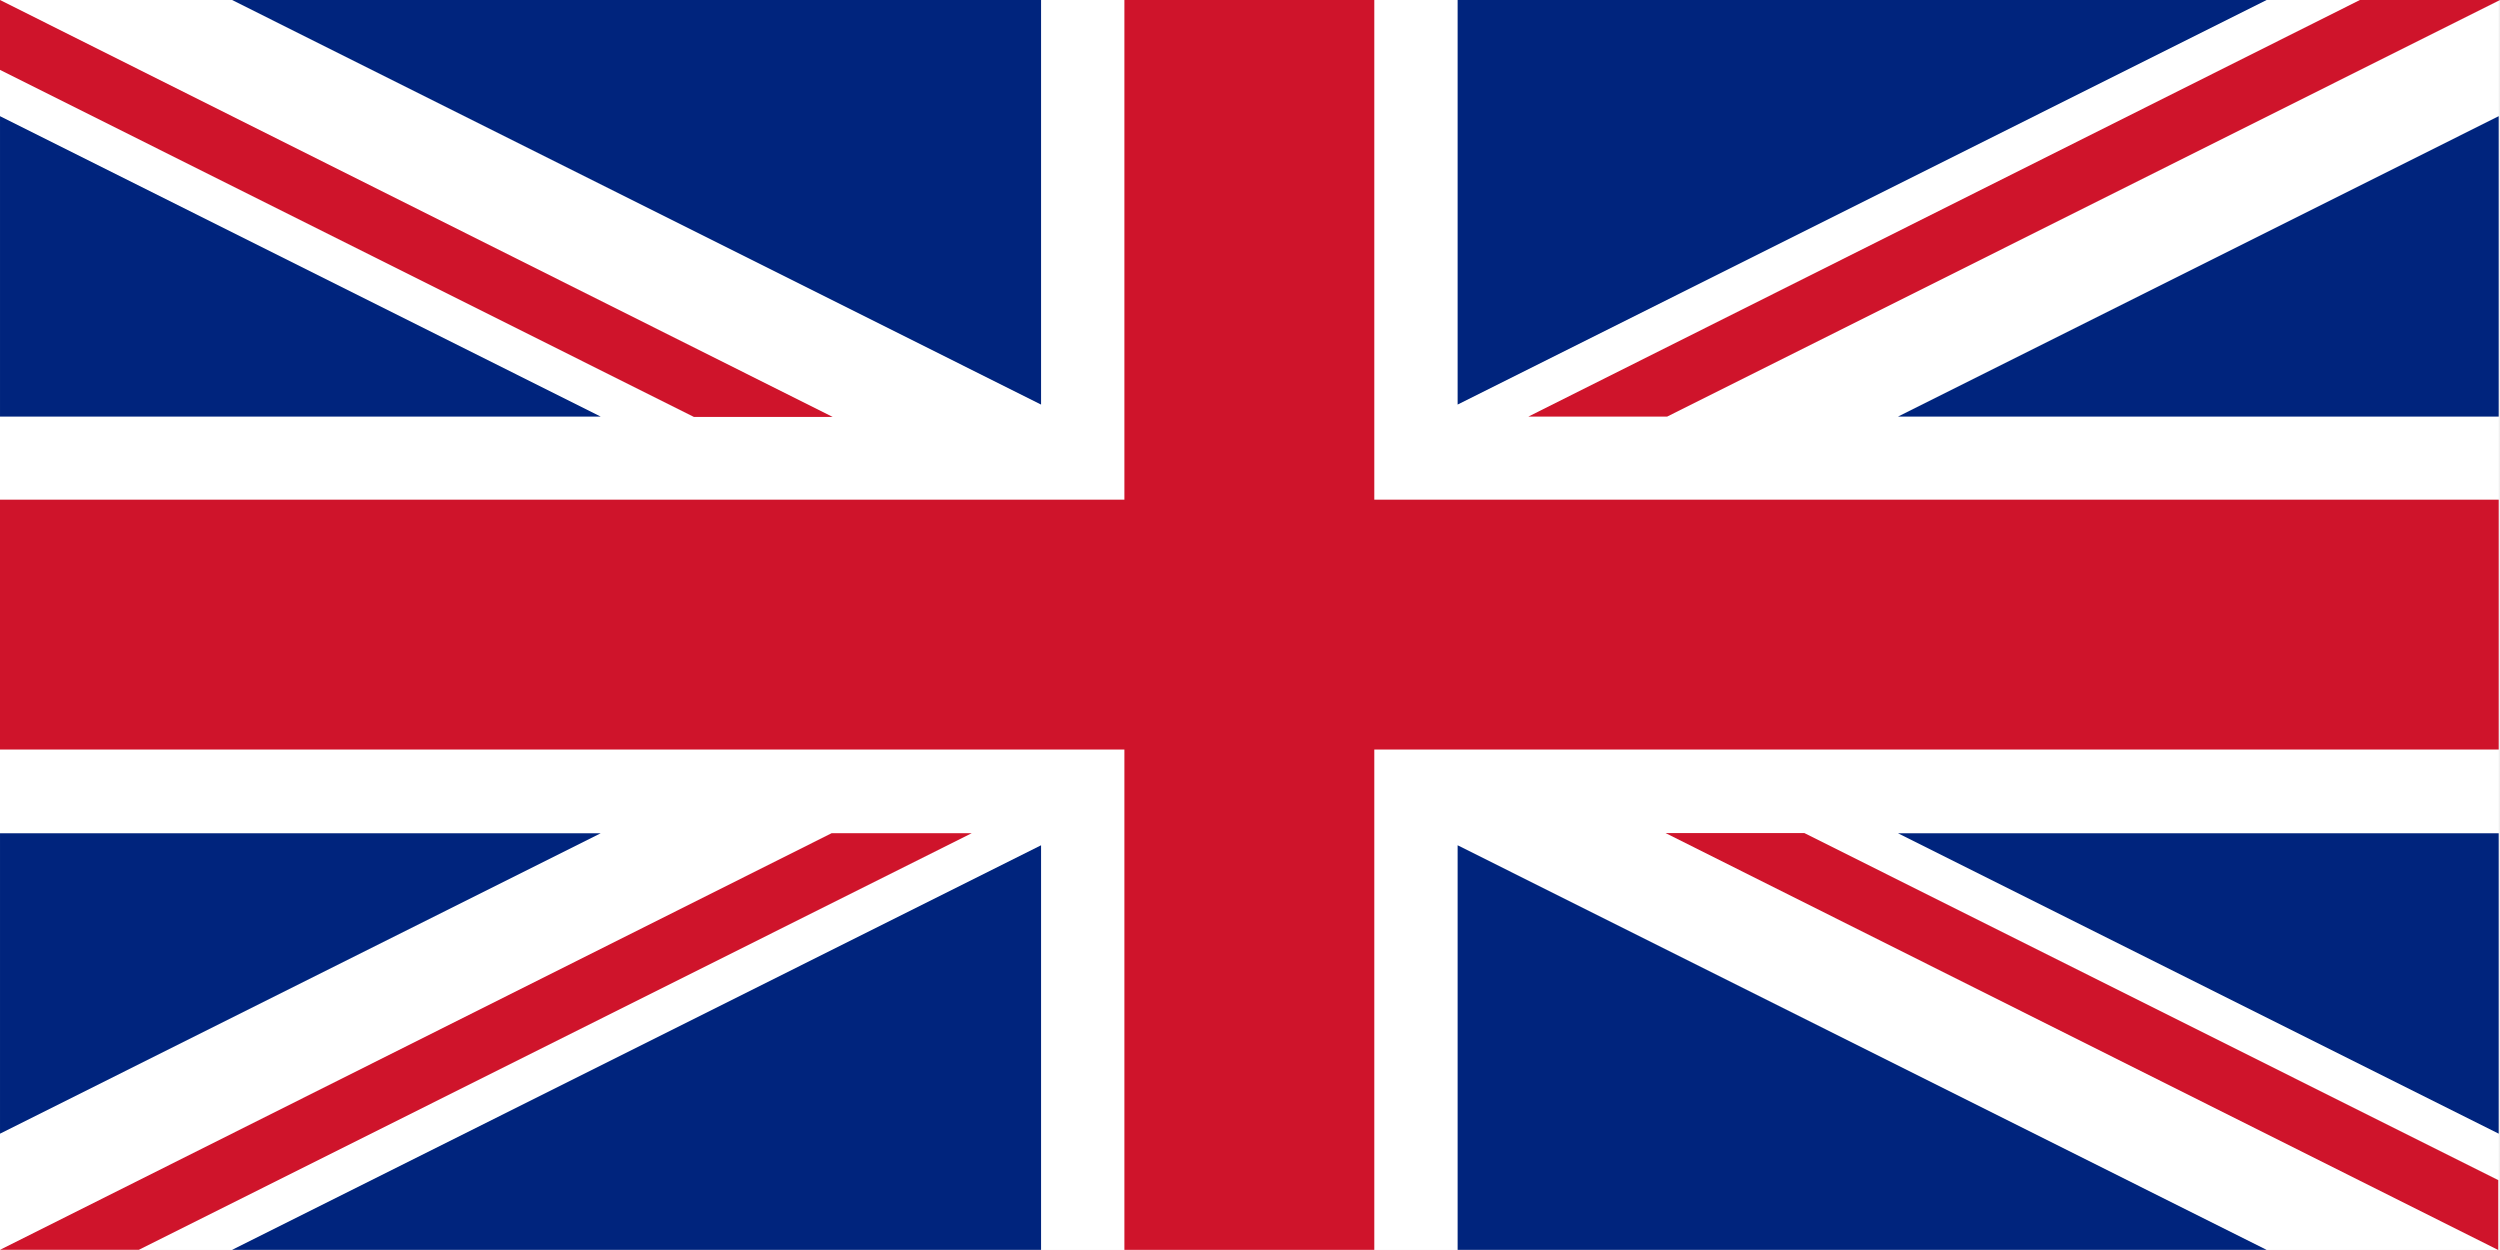
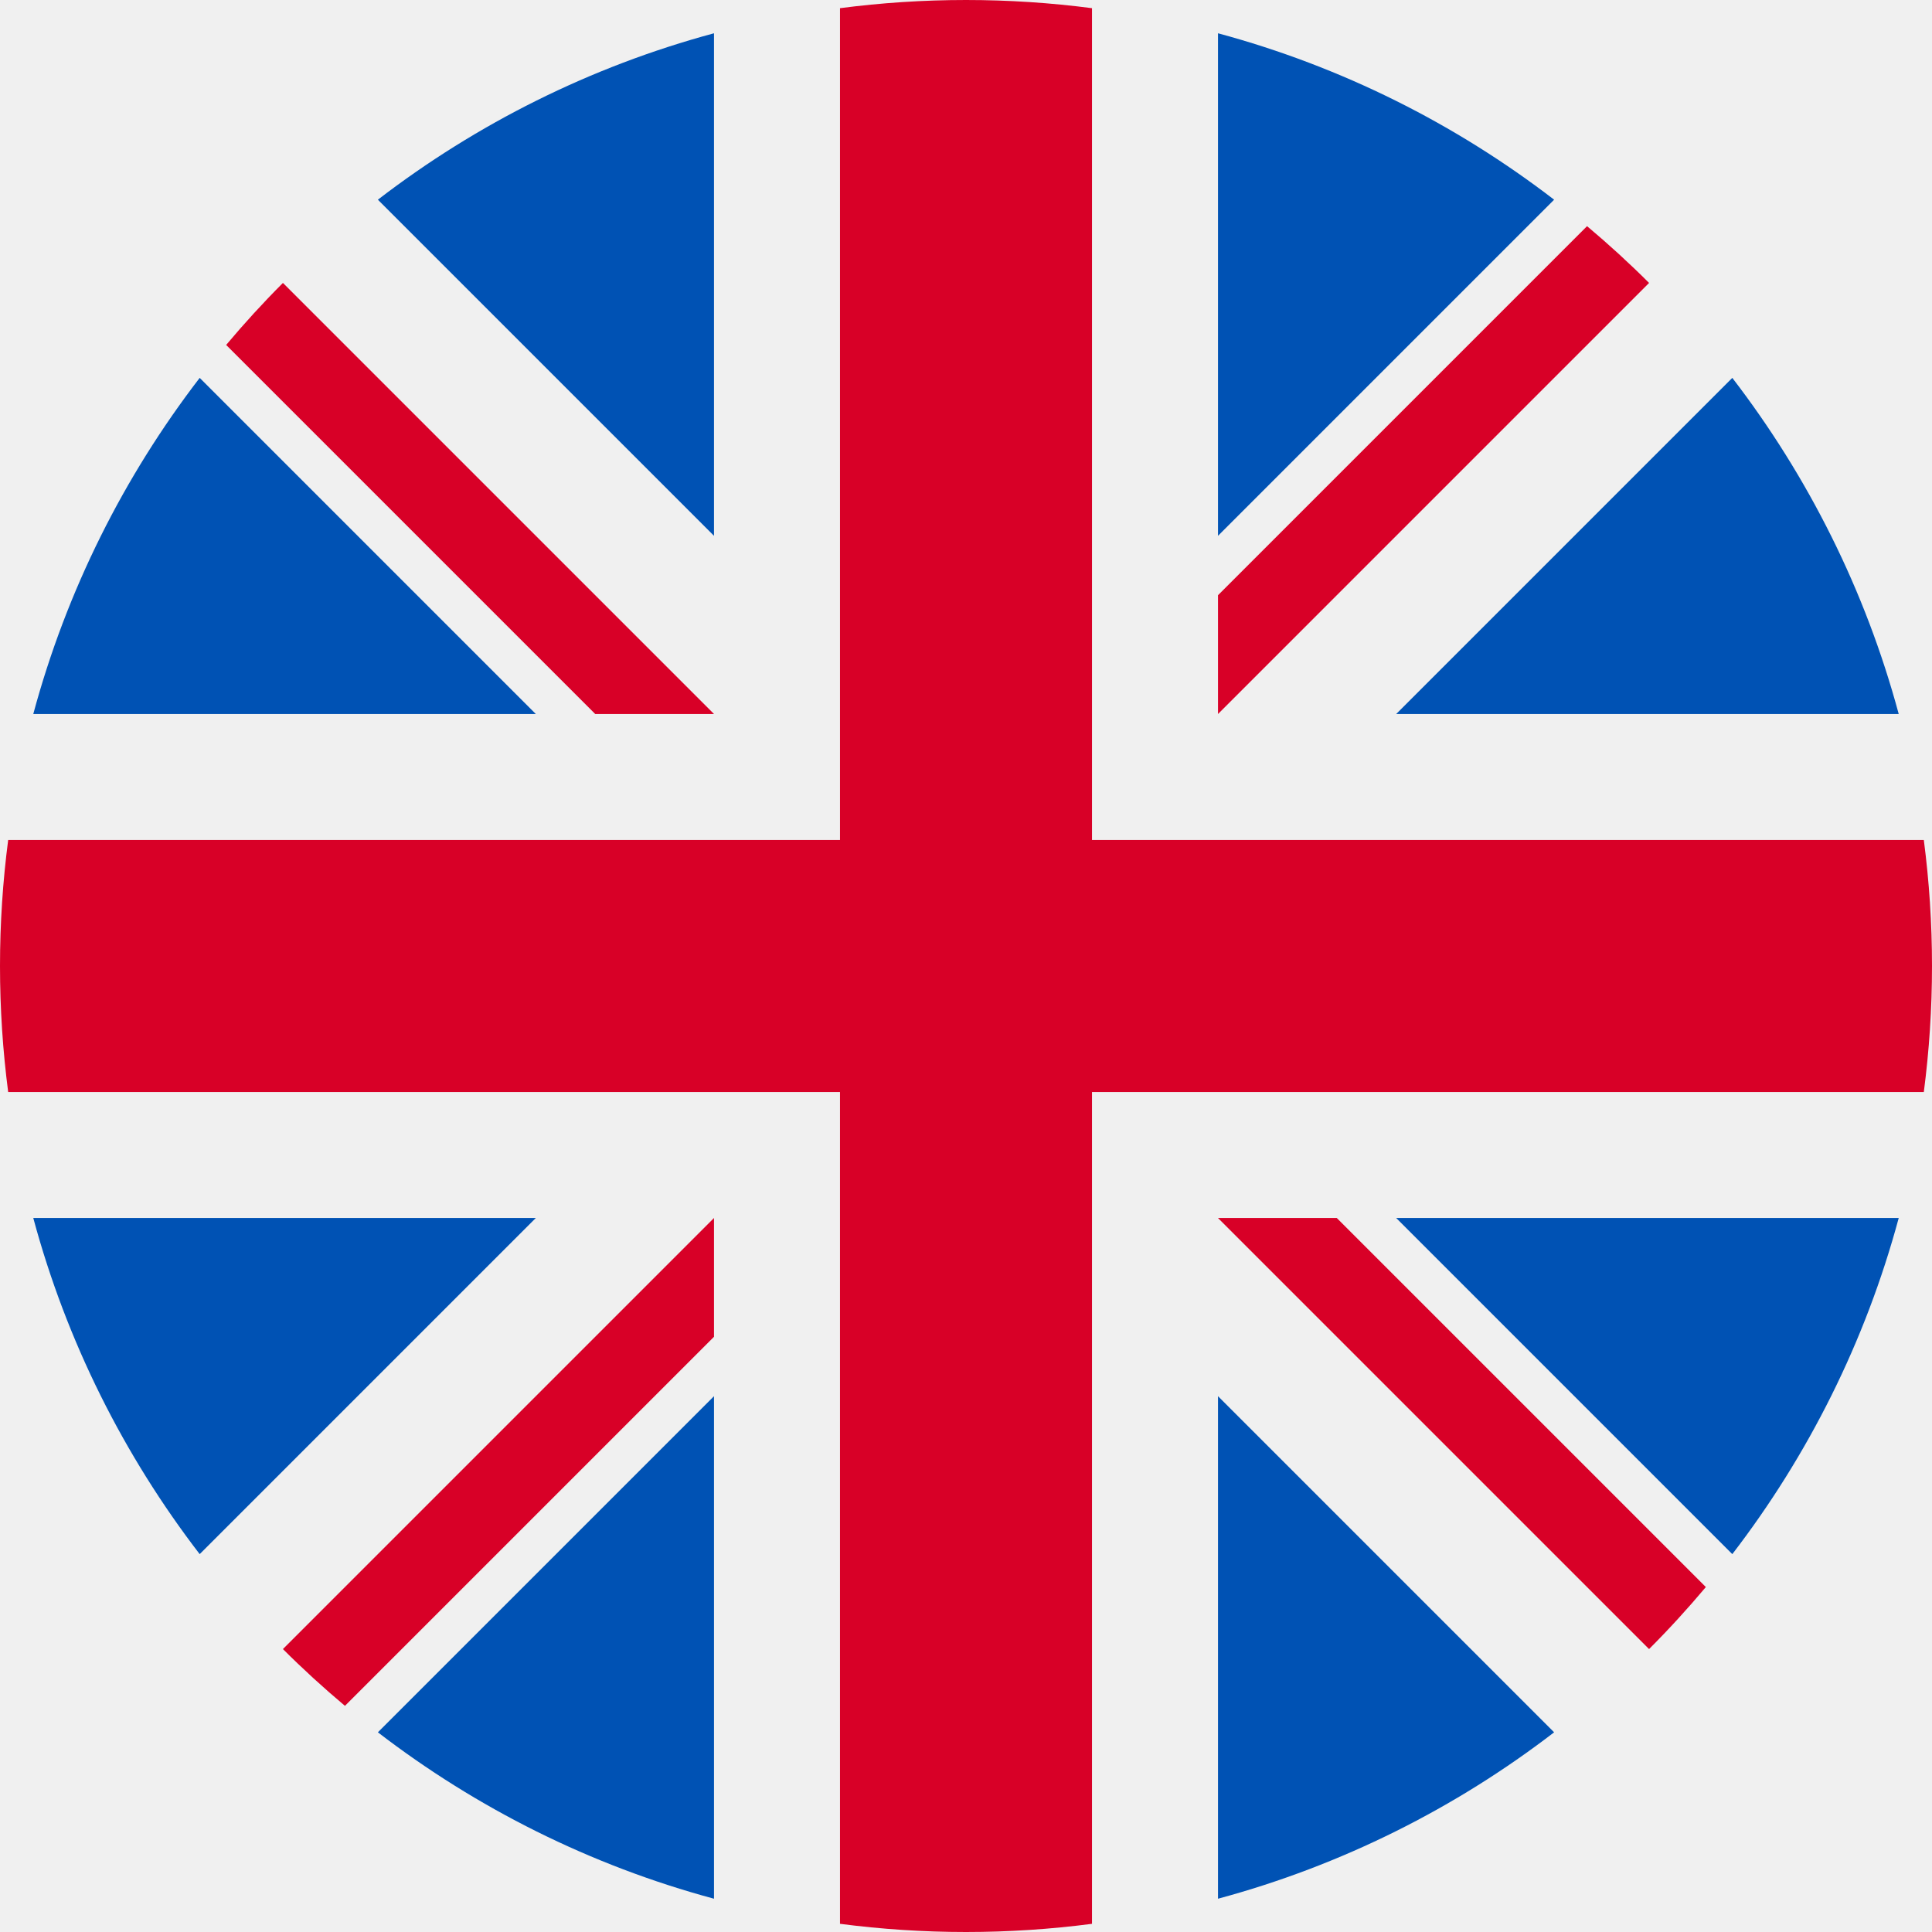
- <svg xmlns="http://www.w3.org/2000/svg" version="1.1" x="0px" y="0px" viewBox="744.5 921.5 300 150" enable-background="new 744.5 921.5 300 150" xml:space="preserve">
+ <svg xmlns="http://www.w3.org/2000/svg" version="1.1" id="Layer_1" x="0px" y="0px" viewBox="0 0 512 512" style="enable-background:new 0 0 512 512;" xml:space="preserve">
+   <circle style="fill:#F0F0F0;" cx="256" cy="256" r="256" />
  <g>
-     <rect id="_x31_4" x="744.5" y="921.5" fill="#FFFFFF" width="299.843" height="149.983" />
-     <polygon id="_x31_3" fill="#CF142B" points="879.428,1011.444 879.428,1071.483 909.416,1071.483 909.416,1011.444      1044.344,1011.444 1044.344,981.46 909.416,981.46 909.416,921.5 879.428,921.5 879.428,981.46 744.5,981.46 744.5,1011.444         " />
-     <polygon id="_x31_2" fill="#00247D" points="919.415,970.049 919.415,921.5 1016.495,921.5    " />
-     <polygon id="_x31_1" fill="#00247D" points="919.415,1022.933 919.415,1071.483 1016.495,1071.483    " />
-     <polygon id="_x31_0" fill="#00247D" points="869.428,1022.933 869.428,1071.483 772.349,1071.483    " />
-     <polygon id="_x39_" fill="#00247D" points="869.428,970.049 869.428,921.5 772.349,921.5    " />
-     <polygon id="_x38_" fill="#00247D" points="744.501,935.442 744.501,971.493 816.588,971.493    " />
-     <polygon id="_x37_" fill="#00247D" points="1044.343,935.442 1044.343,971.493 972.256,971.493    " />
-     <polygon id="_x36_" fill="#00247D" points="1044.343,1057.541 1044.343,1021.49 972.256,1021.49    " />
-     <polygon id="_x35_" fill="#00247D" points="744.501,1057.541 744.501,1021.49 816.588,1021.49 " />
-     <polyline id="_x34_" fill="#CF142B" points="1044.343,921.5 1027.689,921.5 927.9,971.493 944.554,971.493 1044.5,921.5" />
-     <polyline id="_x33_" fill="#CF142B" points="860.943,1021.487 844.289,1021.487 744.5,1071.48 761.154,1071.48 861.1,1021.487 " />
-     <polygon id="_x32_" fill="#CF142B" points="827.768,971.532 844.421,971.532 744.5,921.5 744.5,929.885    " />
-     <polygon id="_x31_" fill="#CF142B" points="961.023,1021.468 944.369,1021.468 1044.29,1071.5 1044.29,1063.115    " />
+     <path style="fill:#0052B4;" d="M52.92,100.142c-20.109,26.163-35.272,56.318-44.101,89.077h133.178L52.92,100.142z" />
+     <path style="fill:#0052B4;" d="M503.181,189.219c-8.829-32.758-23.993-62.913-44.101-89.076l-89.075,89.076H503.181z" />
+     <path style="fill:#0052B4;" d="M8.819,322.784c8.83,32.758,23.993,62.913,44.101,89.075l89.074-89.075L8.819,322.784L8.819,322.784   z" />
+     <path style="fill:#0052B4;" d="M411.858,52.921c-26.163-20.109-56.317-35.272-89.076-44.102v133.177L411.858,52.921z" />
+     <path style="fill:#0052B4;" d="M100.142,459.079c26.163,20.109,56.318,35.272,89.076,44.102V370.005L100.142,459.079z" />
+     <path style="fill:#0052B4;" d="M189.217,8.819c-32.758,8.83-62.913,23.993-89.075,44.101l89.075,89.075V8.819z" />
+     <path style="fill:#0052B4;" d="M322.783,503.181c32.758-8.83,62.913-23.993,89.075-44.101l-89.075-89.075V503.181z" />
+     <path style="fill:#0052B4;" d="M370.005,322.784l89.075,89.076c20.108-26.162,35.272-56.318,44.101-89.076H370.005z" />
  </g>
+   <g>
+     <path style="fill:#D80027;" d="M509.833,222.609h-220.44h-0.001V2.167C278.461,0.744,267.317,0,256,0   c-11.319,0-22.461,0.744-33.391,2.167v220.44v0.001H2.167C0.744,233.539,0,244.683,0,256c0,11.319,0.744,22.461,2.167,33.391   h220.44h0.001v220.442C233.539,511.256,244.681,512,256,512c11.317,0,22.461-0.743,33.391-2.167v-220.44v-0.001h220.442   C511.256,278.461,512,267.319,512,256C512,244.683,511.256,233.539,509.833,222.609z" />
+     <path style="fill:#D80027;" d="M322.783,322.784L322.783,322.784L437.019,437.02c5.254-5.252,10.266-10.743,15.048-16.435   l-97.802-97.802h-31.482V322.784z" />
+     <path style="fill:#D80027;" d="M189.217,322.784h-0.002L74.98,437.019c5.252,5.254,10.743,10.266,16.435,15.048l97.802-97.804   V322.784z" />
+     <path style="fill:#D80027;" d="M189.217,189.219v-0.002L74.981,74.98c-5.254,5.252-10.266,10.743-15.048,16.435l97.803,97.803   H189.217z" />
+     <path style="fill:#D80027;" d="M322.783,189.219L322.783,189.219L437.02,74.981c-5.252-5.254-10.743-10.266-16.435-15.047   l-97.802,97.803V189.219z" />
+   </g>
+   <g>
+ </g>
+   <g>
+ </g>
+   <g>
+ </g>
+   <g>
+ </g>
+   <g>
+ </g>
+   <g>
+ </g>
+   <g>
+ </g>
+   <g>
+ </g>
+   <g>
+ </g>
+   <g>
+ </g>
+   <g>
+ </g>
+   <g>
+ </g>
+   <g>
+ </g>
+   <g>
+ </g>
+   <g>
+ </g>
</svg>
